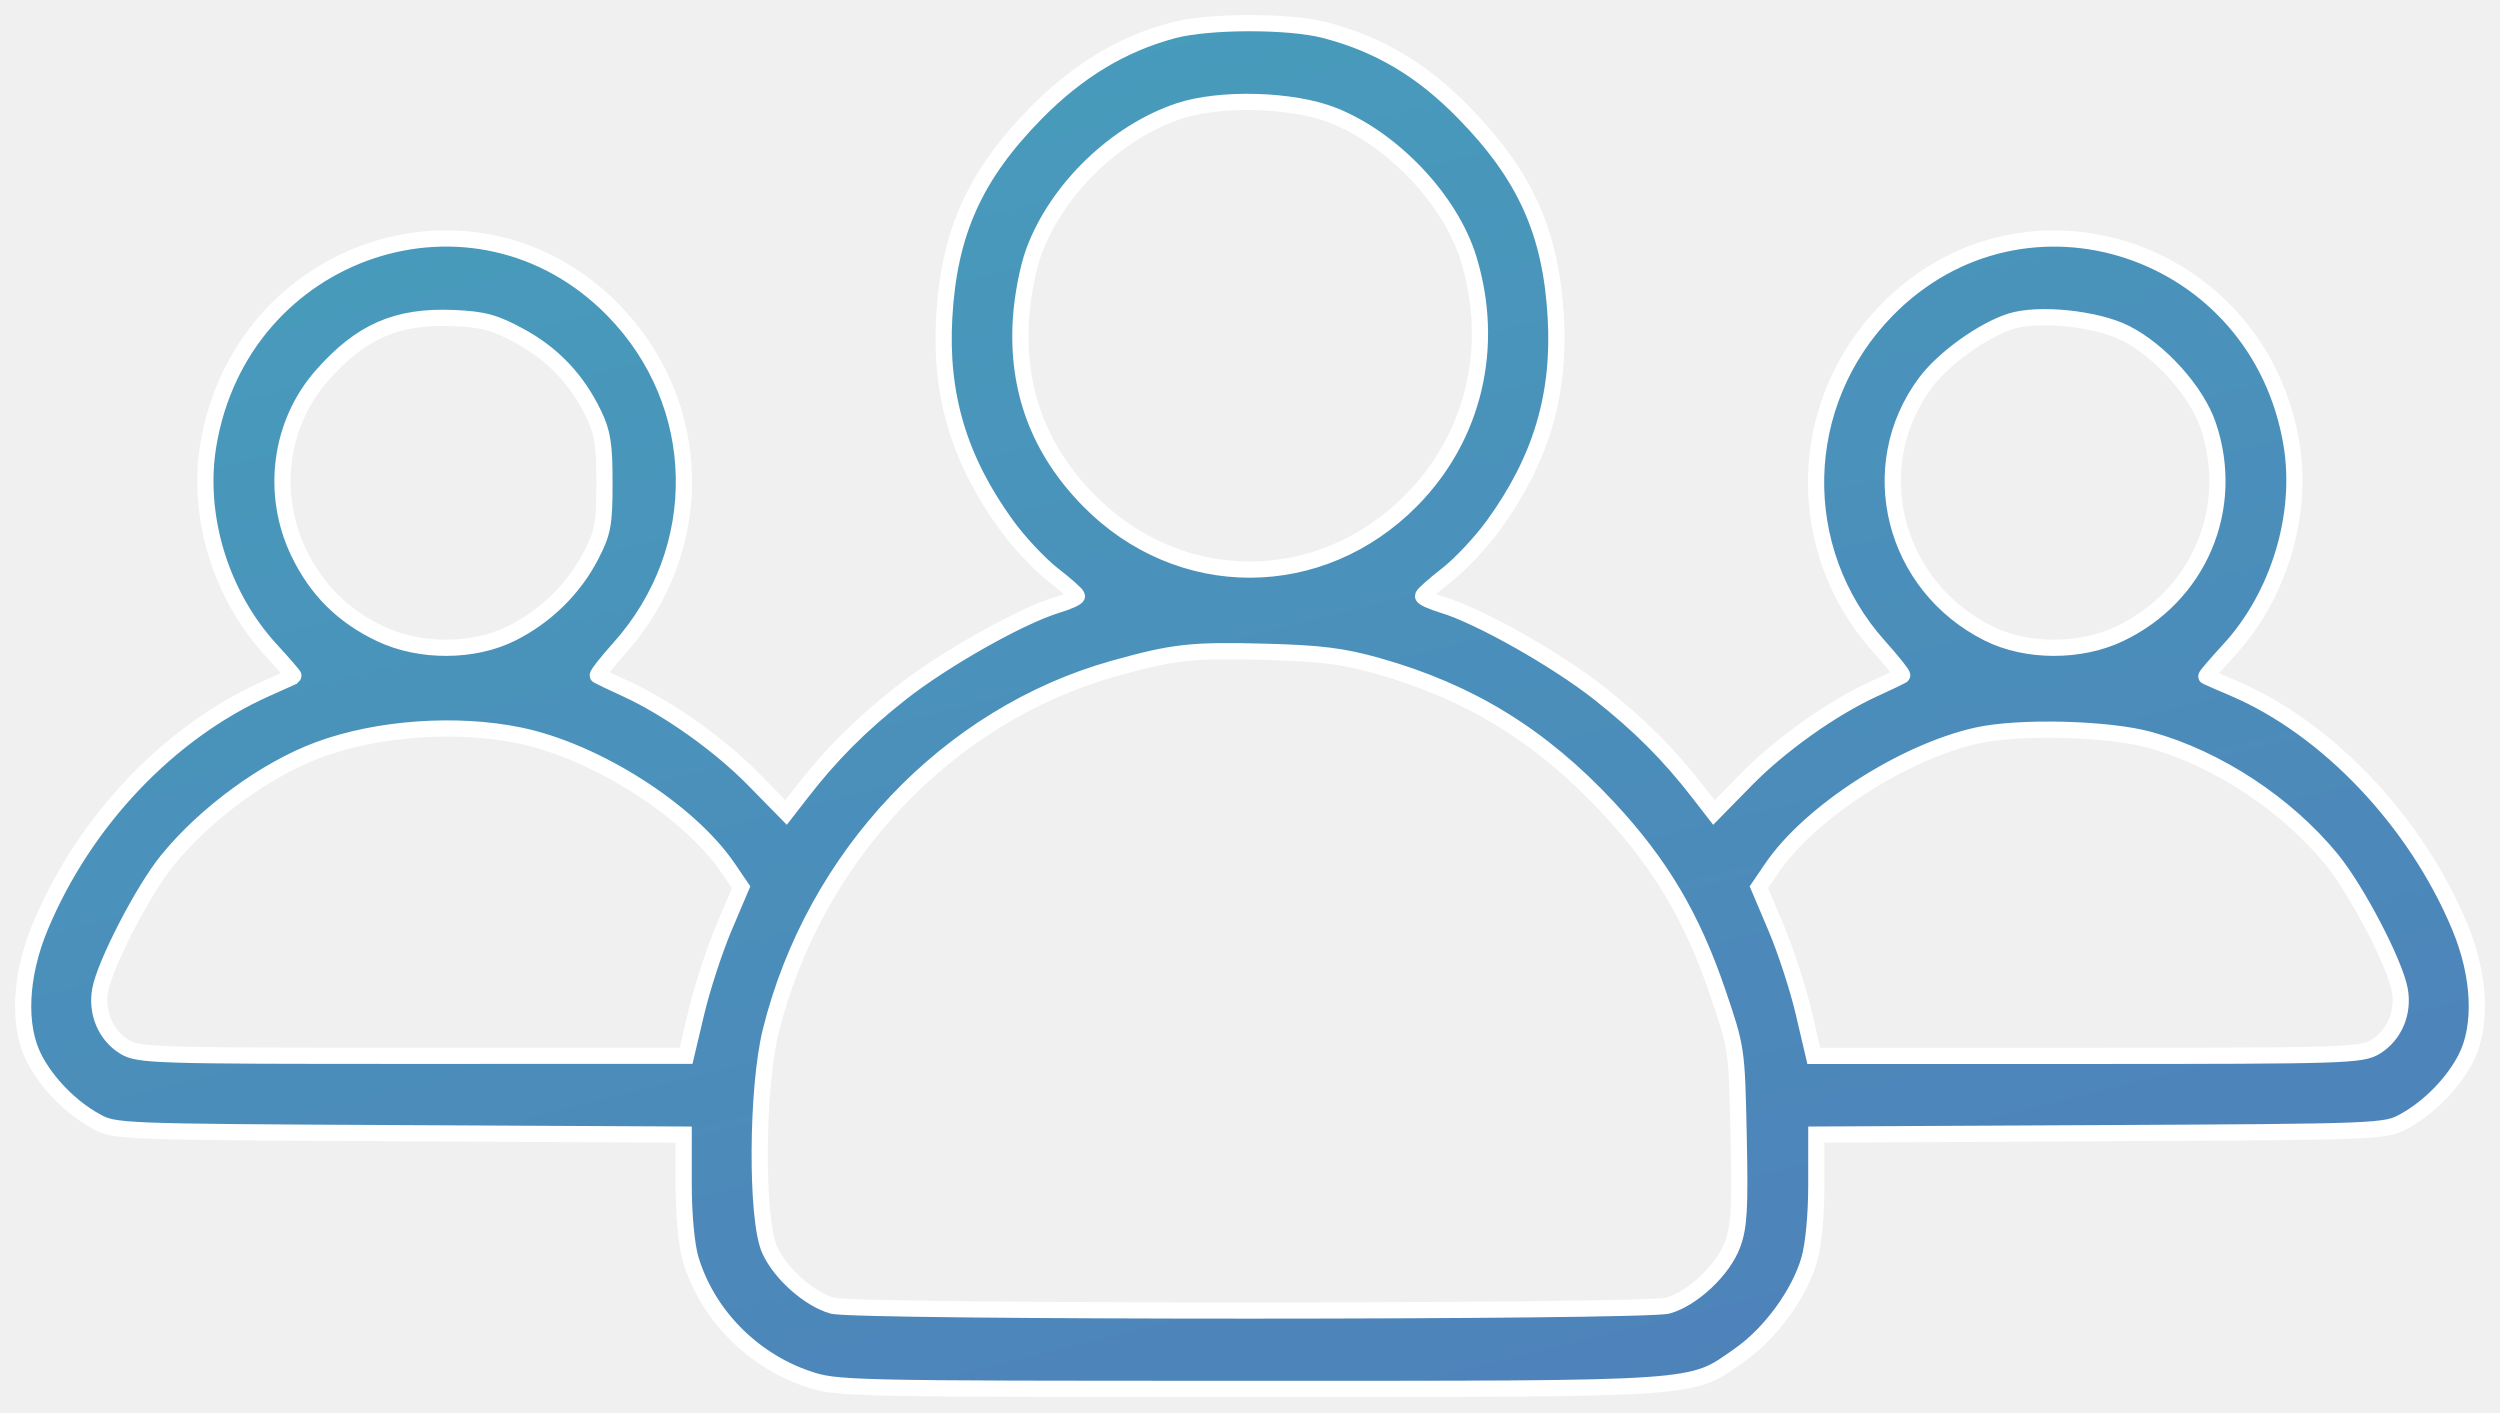
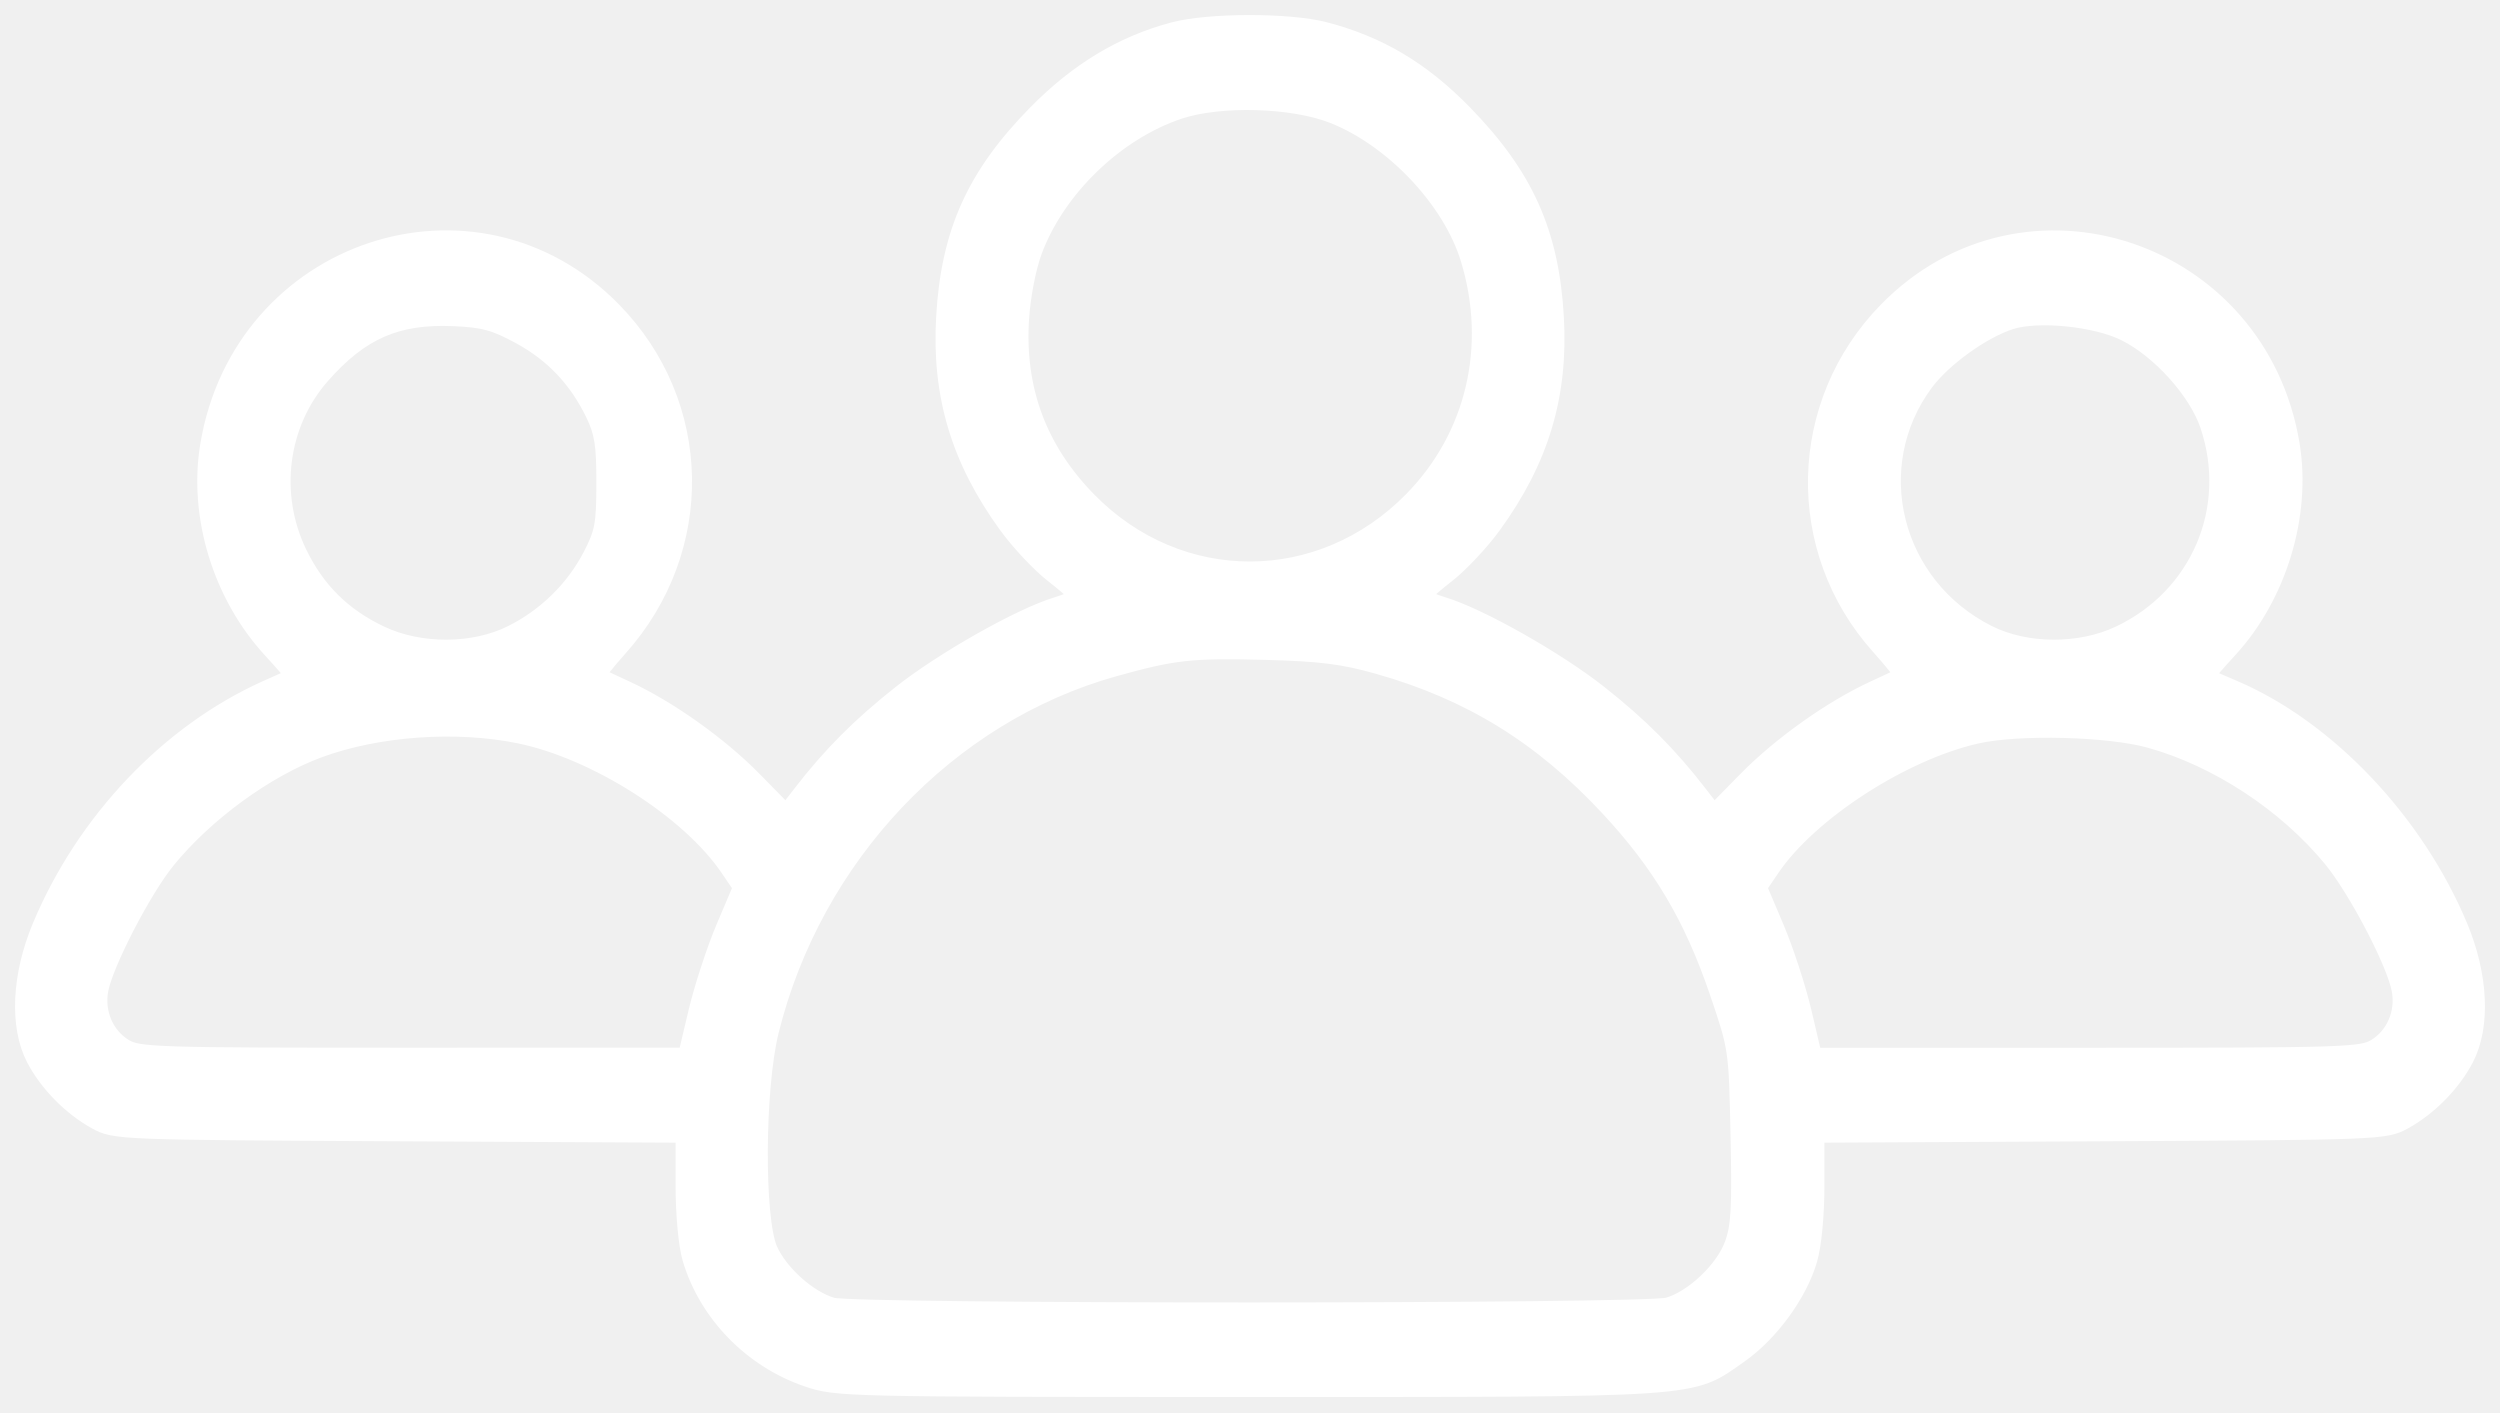
<svg xmlns="http://www.w3.org/2000/svg" width="108" height="61" viewBox="0 0 108 61" fill="none">
-   <path fill-rule="evenodd" clip-rule="evenodd" d="M50.683 1.31C48.477 1.898 46.554 3.058 44.759 4.883C42.113 7.573 41.003 10.035 40.792 13.689C40.596 17.075 41.433 19.867 43.495 22.706C44.02 23.428 44.914 24.381 45.481 24.821C46.048 25.262 46.518 25.679 46.524 25.748C46.531 25.817 46.14 25.993 45.655 26.14C44.077 26.617 40.744 28.501 38.903 29.956C37.146 31.345 35.891 32.604 34.598 34.276L33.959 35.1L32.575 33.689C31.089 32.172 28.87 30.596 27.041 29.757C26.417 29.47 25.871 29.212 25.828 29.182C25.784 29.153 26.204 28.619 26.761 27.997C30.576 23.73 30.459 17.446 26.488 13.395C20.529 7.314 10.415 10.692 8.998 19.235C8.491 22.292 9.54 25.725 11.7 28.071C12.267 28.689 12.711 29.203 12.685 29.215C12.659 29.227 12.124 29.466 11.497 29.748C7.284 31.638 3.65 35.465 1.744 40.02C0.856 42.142 0.756 44.332 1.482 45.731C2.038 46.802 3.057 47.841 4.137 48.436C4.957 48.888 5.111 48.894 17.251 48.954L29.535 49.015V51.195C29.535 52.459 29.658 53.79 29.827 54.364C30.53 56.748 32.458 58.735 34.867 59.559C36.134 59.992 36.469 60 53.928 60C73.743 60 72.989 60.052 75.148 58.541C76.483 57.606 77.726 55.905 78.158 54.419C78.342 53.787 78.465 52.494 78.465 51.19V49.015L90.749 48.954C102.889 48.894 103.043 48.888 103.863 48.436C104.943 47.841 105.962 46.802 106.518 45.731C107.244 44.332 107.144 42.142 106.256 40.02C104.356 35.479 100.548 31.465 96.503 29.738C95.876 29.47 95.341 29.238 95.315 29.222C95.289 29.206 95.736 28.685 96.307 28.064C98.437 25.749 99.499 22.248 98.996 19.203C97.588 10.688 87.461 7.324 81.512 13.395C77.567 17.42 77.421 23.735 81.176 27.928C81.768 28.588 82.216 29.153 82.172 29.182C82.129 29.212 81.583 29.47 80.959 29.757C79.13 30.596 76.911 32.172 75.425 33.689L74.041 35.1L73.402 34.276C72.109 32.604 70.854 31.345 69.097 29.956C67.256 28.501 63.923 26.617 62.345 26.14C61.861 25.993 61.469 25.817 61.476 25.748C61.482 25.679 61.952 25.262 62.519 24.821C63.086 24.381 63.98 23.428 64.505 22.706C66.567 19.867 67.404 17.075 67.208 13.689C66.997 10.04 65.892 7.584 63.241 4.871C61.421 3.009 59.56 1.905 57.222 1.298C55.669 0.896 52.212 0.902 50.683 1.31ZM57.592 4.984C60.18 6.009 62.672 8.65 63.446 11.188C64.599 14.963 63.683 18.852 60.997 21.589C57.058 25.603 50.954 25.614 47.029 21.616C44.881 19.426 43.91 16.826 44.105 13.776C44.167 12.798 44.405 11.564 44.669 10.852C45.669 8.157 48.214 5.7 50.946 4.792C52.72 4.203 55.848 4.293 57.592 4.984ZM22.455 14.517C23.886 15.295 24.925 16.392 25.647 17.886C26.033 18.685 26.114 19.204 26.113 20.863C26.112 22.651 26.048 22.997 25.536 23.991C24.794 25.431 23.579 26.623 22.104 27.361C20.463 28.183 18.152 28.193 16.448 27.387C14.82 26.616 13.687 25.493 12.907 23.877C11.683 21.34 12.08 18.298 13.905 16.227C15.59 14.315 17.142 13.636 19.588 13.74C20.887 13.796 21.367 13.926 22.455 14.517ZM91.802 14.384C93.3 15.132 94.897 16.907 95.392 18.375C96.606 21.968 94.99 25.76 91.552 27.387C89.848 28.193 87.537 28.183 85.896 27.361C81.775 25.3 80.485 20.145 83.184 16.526C83.964 15.482 85.653 14.267 86.862 13.882C88.054 13.502 90.543 13.755 91.802 14.384ZM59.536 28.772C63.501 29.893 66.576 31.786 69.465 34.884C71.731 37.315 73.096 39.613 74.203 42.864C75.029 45.291 75.031 45.307 75.11 49.073C75.176 52.232 75.132 53 74.841 53.777C74.434 54.865 73.123 56.099 72.051 56.403C71.059 56.684 36.952 56.688 35.962 56.407C34.948 56.119 33.699 55.006 33.245 53.986C32.655 52.661 32.684 47.007 33.294 44.55C35.165 37 40.947 30.889 48.118 28.881C50.7 28.159 51.455 28.074 54.622 28.156C57.043 28.218 58 28.338 59.536 28.772ZM22.443 31.77C25.73 32.446 29.765 35.014 31.457 37.505L32.017 38.329L31.277 40.074C30.871 41.033 30.336 42.671 30.088 43.714L29.639 45.609L17.821 45.611C6.622 45.613 5.97 45.592 5.365 45.216C4.561 44.716 4.15 43.742 4.33 42.766C4.536 41.642 6.182 38.457 7.216 37.182C8.866 35.146 11.497 33.224 13.788 32.382C16.325 31.449 19.718 31.209 22.443 31.77ZM92.874 31.963C95.783 32.772 98.748 34.718 100.711 37.106C101.801 38.433 103.456 41.597 103.67 42.766C103.85 43.742 103.439 44.716 102.635 45.216C102.03 45.592 101.375 45.613 90.176 45.614L78.356 45.614L77.915 43.73C77.672 42.693 77.138 41.054 76.728 40.087L75.983 38.329L76.543 37.505C78.183 35.091 82.211 32.487 85.41 31.772C87.218 31.368 91.093 31.467 92.874 31.963Z" fill="url(#paint0_linear_2_129)" stroke="white" stroke-width="0.7" />
+   <path fill-rule="evenodd" clip-rule="evenodd" d="M50.683 1.31C48.477 1.898 46.554 3.058 44.759 4.883C42.113 7.573 41.003 10.035 40.792 13.689C40.596 17.075 41.433 19.867 43.495 22.706C44.02 23.428 44.914 24.381 45.481 24.821C46.048 25.262 46.518 25.679 46.524 25.748C46.531 25.817 46.14 25.993 45.655 26.14C44.077 26.617 40.744 28.501 38.903 29.956C37.146 31.345 35.891 32.604 34.598 34.276L33.959 35.1L32.575 33.689C31.089 32.172 28.87 30.596 27.041 29.757C26.417 29.47 25.871 29.212 25.828 29.182C25.784 29.153 26.204 28.619 26.761 27.997C30.576 23.73 30.459 17.446 26.488 13.395C20.529 7.314 10.415 10.692 8.998 19.235C8.491 22.292 9.54 25.725 11.7 28.071C12.267 28.689 12.711 29.203 12.685 29.215C12.659 29.227 12.124 29.466 11.497 29.748C7.284 31.638 3.65 35.465 1.744 40.02C0.856 42.142 0.756 44.332 1.482 45.731C2.038 46.802 3.057 47.841 4.137 48.436C4.957 48.888 5.111 48.894 17.251 48.954L29.535 49.015V51.195C29.535 52.459 29.658 53.79 29.827 54.364C30.53 56.748 32.458 58.735 34.867 59.559C36.134 59.992 36.469 60 53.928 60C73.743 60 72.989 60.052 75.148 58.541C76.483 57.606 77.726 55.905 78.158 54.419C78.342 53.787 78.465 52.494 78.465 51.19V49.015L90.749 48.954C102.889 48.894 103.043 48.888 103.863 48.436C104.943 47.841 105.962 46.802 106.518 45.731C107.244 44.332 107.144 42.142 106.256 40.02C104.356 35.479 100.548 31.465 96.503 29.738C95.876 29.47 95.341 29.238 95.315 29.222C95.289 29.206 95.736 28.685 96.307 28.064C98.437 25.749 99.499 22.248 98.996 19.203C97.588 10.688 87.461 7.324 81.512 13.395C77.567 17.42 77.421 23.735 81.176 27.928C81.768 28.588 82.216 29.153 82.172 29.182C82.129 29.212 81.583 29.47 80.959 29.757C79.13 30.596 76.911 32.172 75.425 33.689L74.041 35.1L73.402 34.276C72.109 32.604 70.854 31.345 69.097 29.956C67.256 28.501 63.923 26.617 62.345 26.14C61.861 25.993 61.469 25.817 61.476 25.748C61.482 25.679 61.952 25.262 62.519 24.821C63.086 24.381 63.98 23.428 64.505 22.706C66.567 19.867 67.404 17.075 67.208 13.689C66.997 10.04 65.892 7.584 63.241 4.871C61.421 3.009 59.56 1.905 57.222 1.298C55.669 0.896 52.212 0.902 50.683 1.31ZM57.592 4.984C60.18 6.009 62.672 8.65 63.446 11.188C64.599 14.963 63.683 18.852 60.997 21.589C57.058 25.603 50.954 25.614 47.029 21.616C44.881 19.426 43.91 16.826 44.105 13.776C44.167 12.798 44.405 11.564 44.669 10.852C45.669 8.157 48.214 5.7 50.946 4.792C52.72 4.203 55.848 4.293 57.592 4.984ZM22.455 14.517C23.886 15.295 24.925 16.392 25.647 17.886C26.033 18.685 26.114 19.204 26.113 20.863C26.112 22.651 26.048 22.997 25.536 23.991C24.794 25.431 23.579 26.623 22.104 27.361C20.463 28.183 18.152 28.193 16.448 27.387C14.82 26.616 13.687 25.493 12.907 23.877C11.683 21.34 12.08 18.298 13.905 16.227C15.59 14.315 17.142 13.636 19.588 13.74C20.887 13.796 21.367 13.926 22.455 14.517ZM91.802 14.384C93.3 15.132 94.897 16.907 95.392 18.375C96.606 21.968 94.99 25.76 91.552 27.387C89.848 28.193 87.537 28.183 85.896 27.361C81.775 25.3 80.485 20.145 83.184 16.526C83.964 15.482 85.653 14.267 86.862 13.882C88.054 13.502 90.543 13.755 91.802 14.384ZM59.536 28.772C63.501 29.893 66.576 31.786 69.465 34.884C71.731 37.315 73.096 39.613 74.203 42.864C75.029 45.291 75.031 45.307 75.11 49.073C75.176 52.232 75.132 53 74.841 53.777C74.434 54.865 73.123 56.099 72.051 56.403C71.059 56.684 36.952 56.688 35.962 56.407C34.948 56.119 33.699 55.006 33.245 53.986C32.655 52.661 32.684 47.007 33.294 44.55C35.165 37 40.947 30.889 48.118 28.881C50.7 28.159 51.455 28.074 54.622 28.156C57.043 28.218 58 28.338 59.536 28.772ZM22.443 31.77C25.73 32.446 29.765 35.014 31.457 37.505L32.017 38.329L31.277 40.074C30.871 41.033 30.336 42.671 30.088 43.714L29.639 45.609L17.821 45.611C6.622 45.613 5.97 45.592 5.365 45.216C4.561 44.716 4.15 43.742 4.33 42.766C4.536 41.642 6.182 38.457 7.216 37.182C8.866 35.146 11.497 33.224 13.788 32.382C16.325 31.449 19.718 31.209 22.443 31.77ZM92.874 31.963C95.783 32.772 98.748 34.718 100.711 37.106C101.801 38.433 103.456 41.597 103.67 42.766C103.85 43.742 103.439 44.716 102.635 45.216C102.03 45.592 101.375 45.613 90.176 45.614L78.356 45.614L77.915 43.73C77.672 42.693 77.138 41.054 76.728 40.087L75.983 38.329L76.543 37.505C78.183 35.091 82.211 32.487 85.41 31.772C87.218 31.368 91.093 31.467 92.874 31.963Z" fill="#FFFFFF" stroke="white" stroke-width="0.7" />
  <defs>
    <linearGradient id="paint0_linear_2_129" x1="15.409" y1="6.9" x2="31.983" y2="73.507" gradientUnits="userSpaceOnUse">
      <stop stop-color="#479CBB" />
      <stop offset="1" stop-color="#4E81BA" />
    </linearGradient>
  </defs>
</svg>
